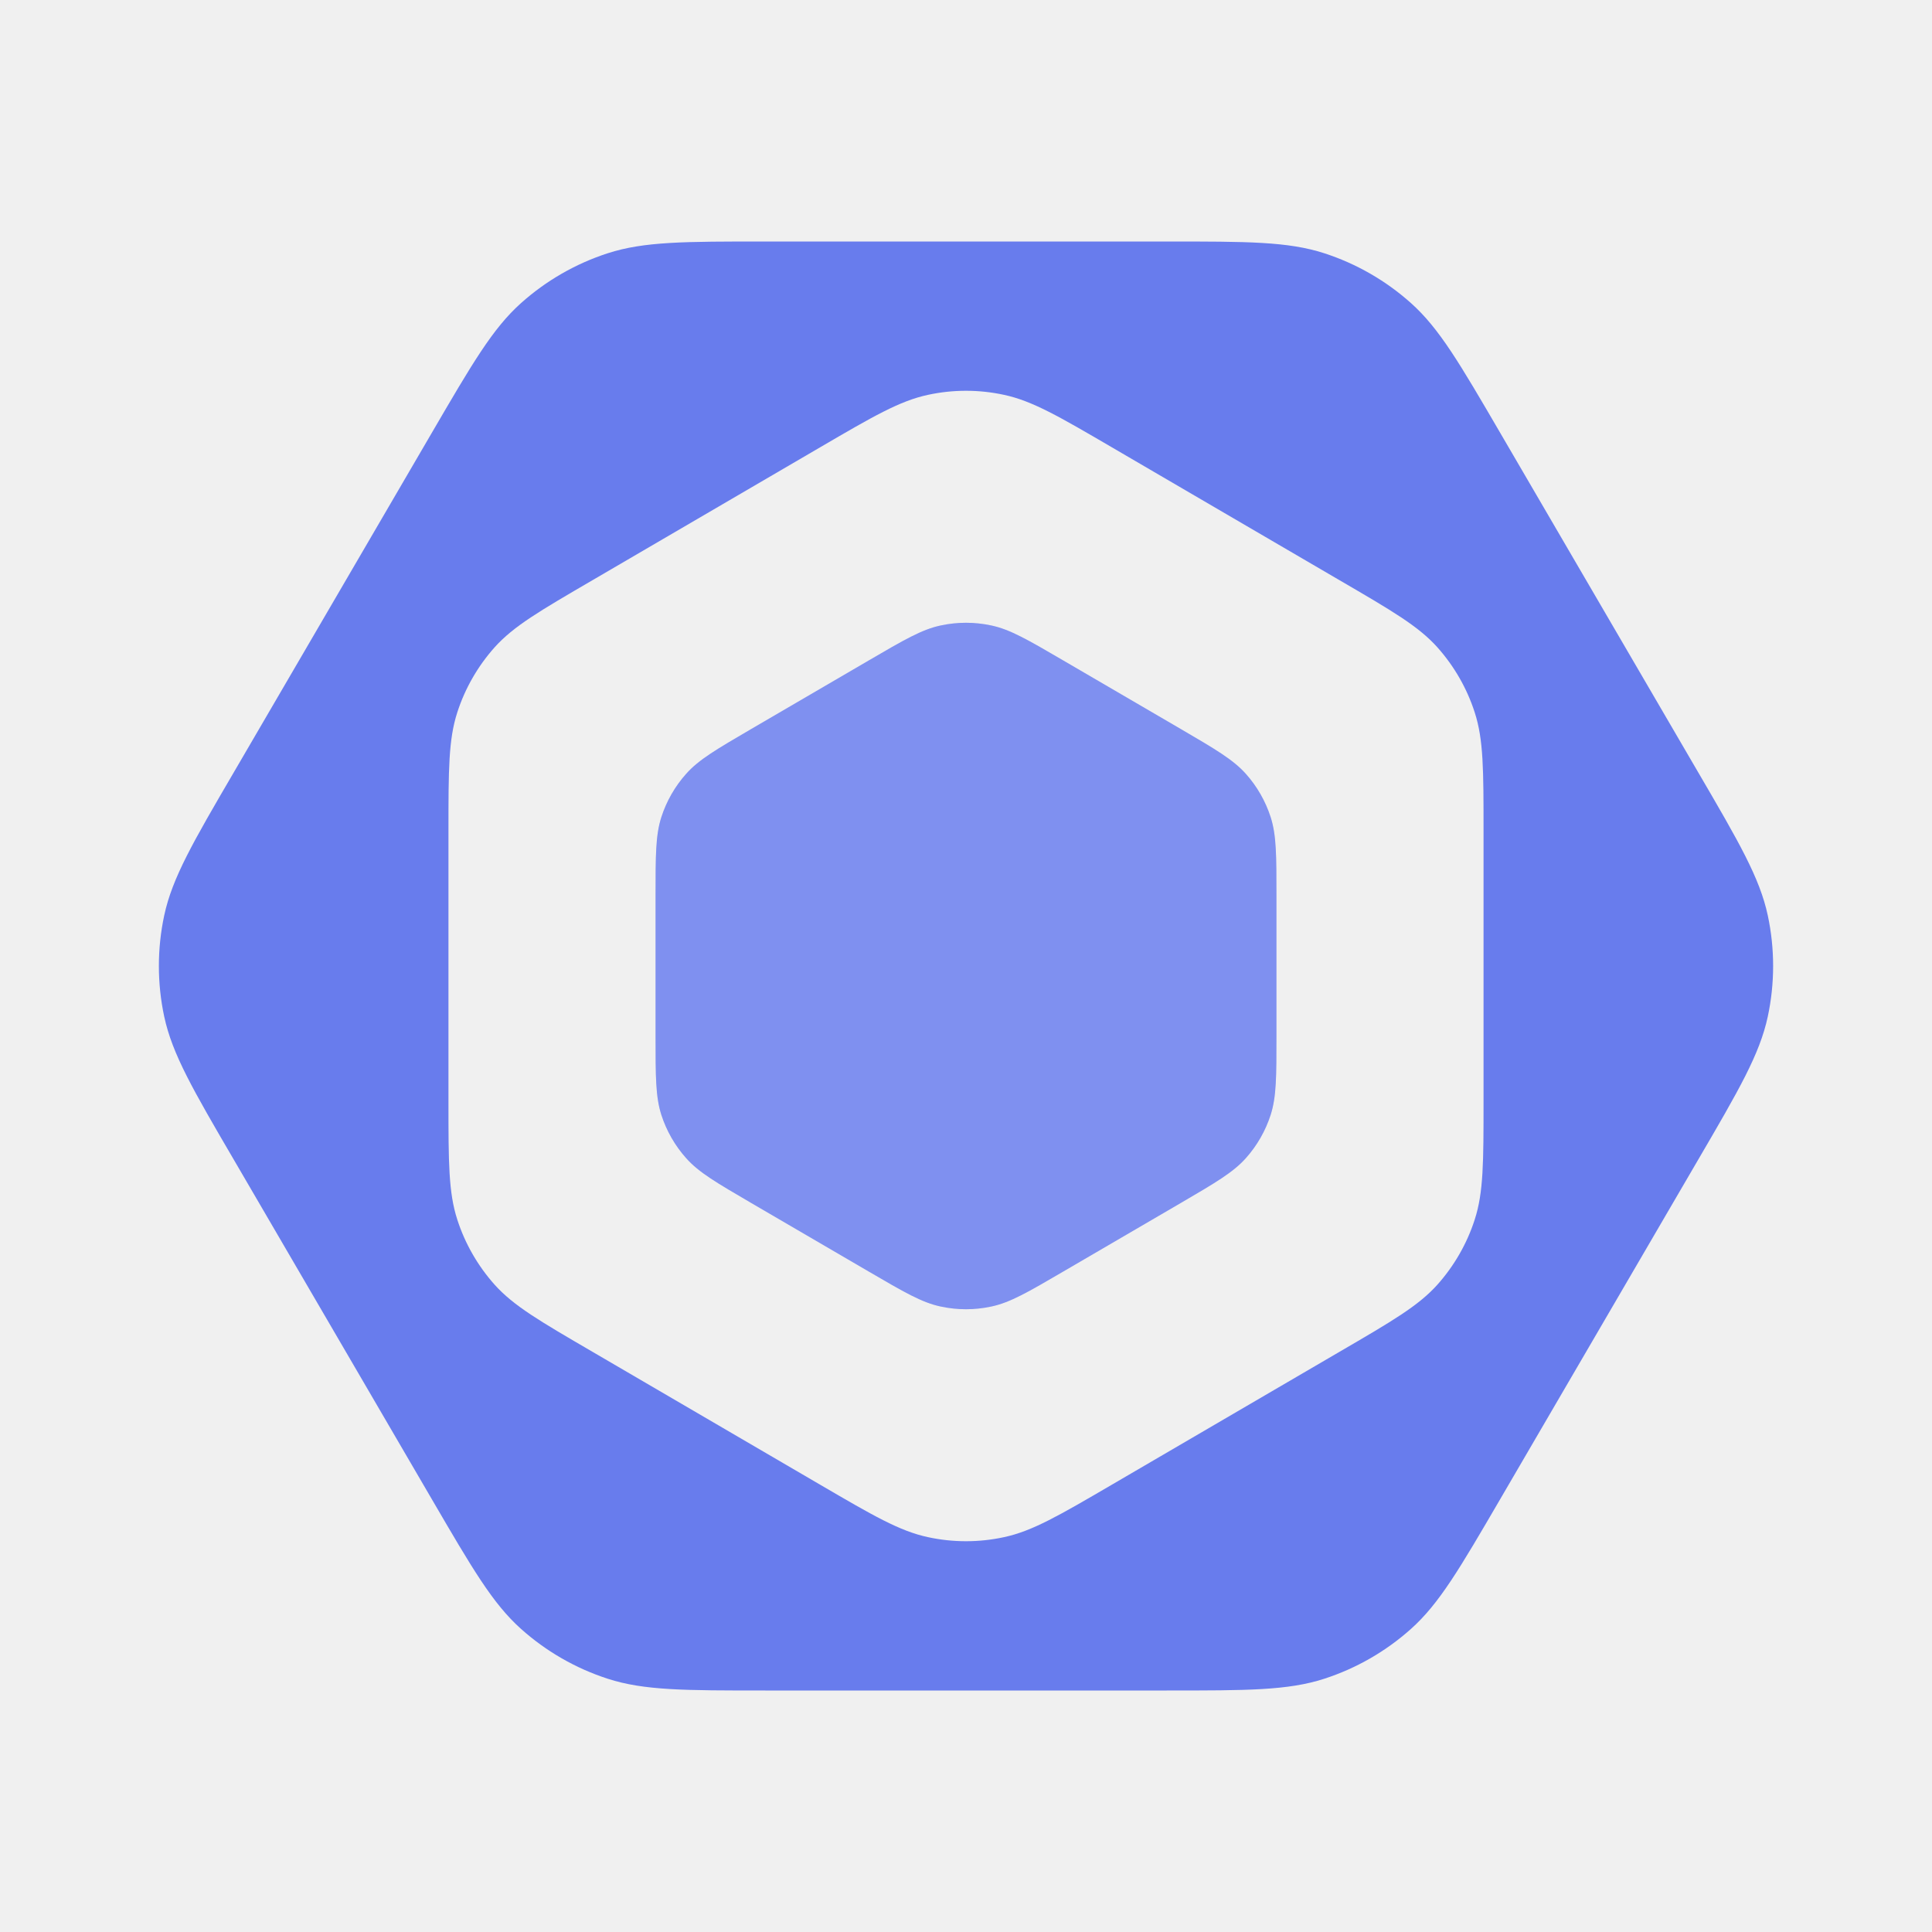
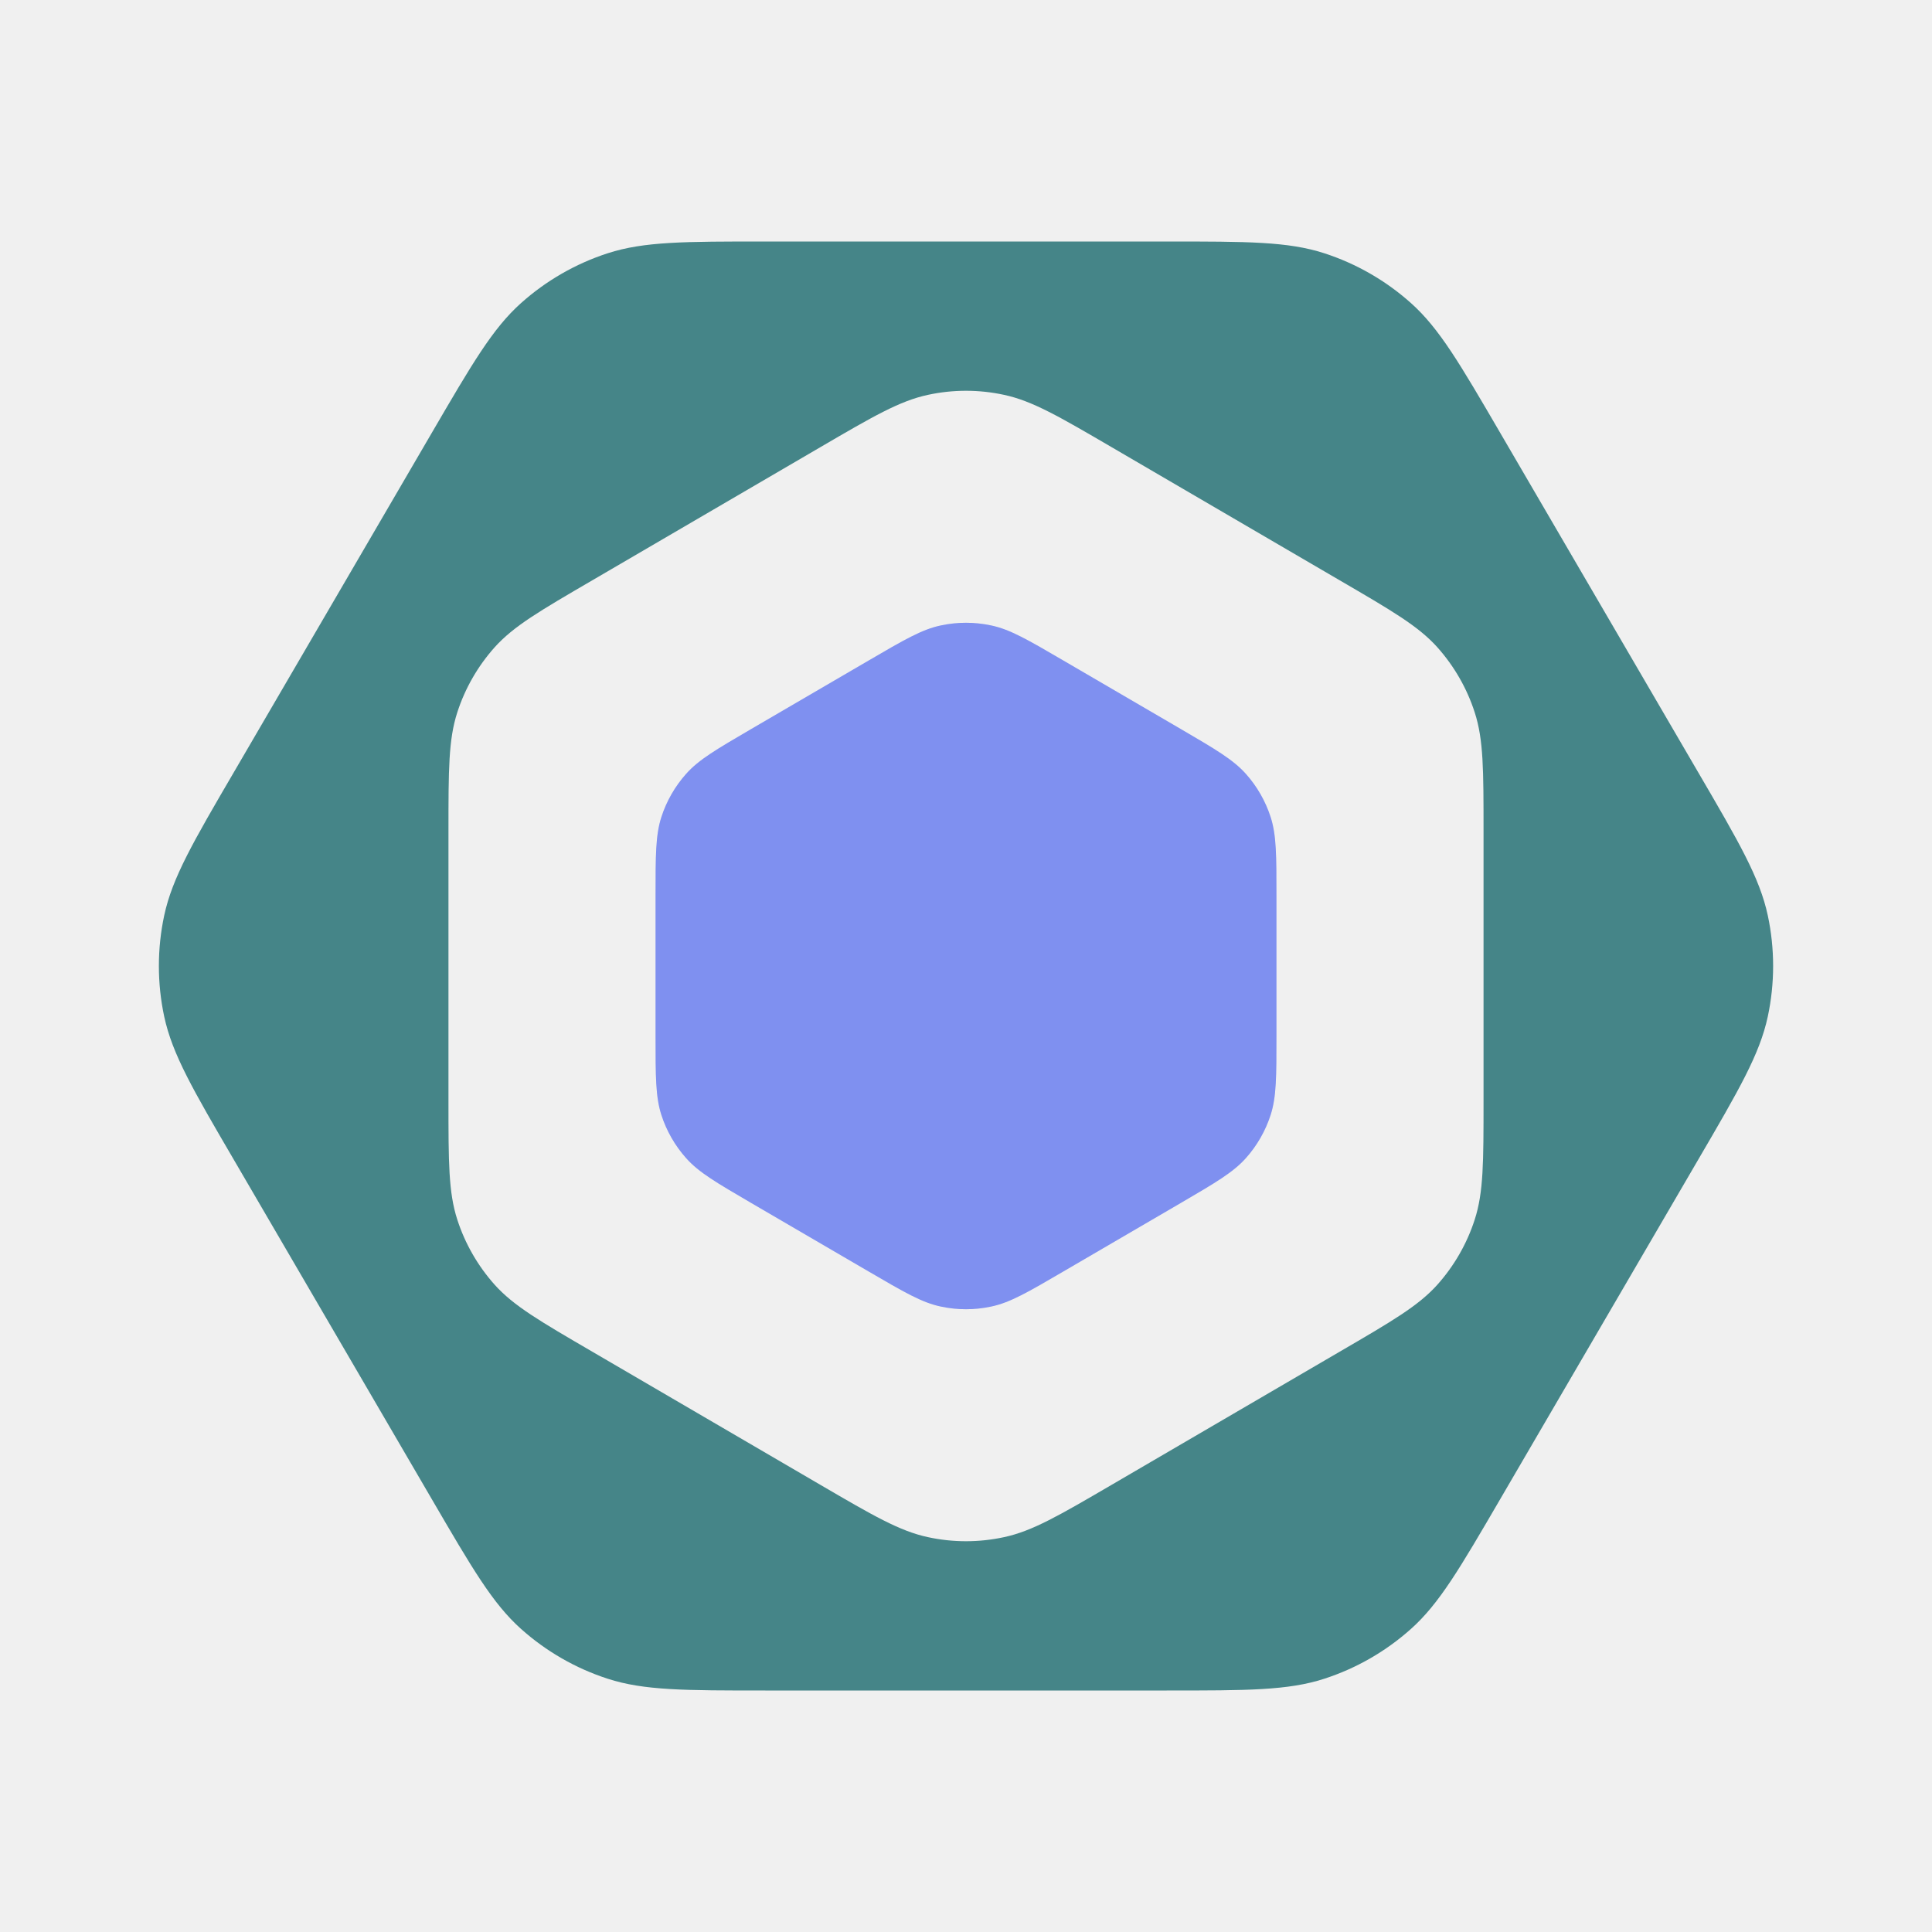
<svg xmlns="http://www.w3.org/2000/svg" width="16" height="16" viewBox="0 0 16 16" fill="none">
-   <path d="M9.662 2C10.331 2 10.666 2 10.966 2.097C11.232 2.183 11.477 2.324 11.685 2.51C11.92 2.72 12.089 3.01 12.426 3.588L14.059 6.388C14.402 6.975 14.573 7.269 14.64 7.581C14.699 7.857 14.699 8.143 14.64 8.419C14.573 8.731 14.402 9.025 14.059 9.612L12.426 12.412C12.089 12.99 11.92 13.28 11.685 13.49C11.477 13.676 11.232 13.817 10.966 13.903C10.666 14 10.331 14 9.662 14H6.338C5.669 14 5.334 14 5.034 13.903C4.768 13.817 4.523 13.676 4.315 13.49C4.08 13.28 3.911 12.99 3.574 12.412L1.941 9.612C1.598 9.025 1.427 8.731 1.36 8.419C1.301 8.143 1.301 7.857 1.36 7.581C1.427 7.269 1.598 6.975 1.941 6.388L3.574 3.588C3.911 3.01 4.08 2.72 4.315 2.51C4.523 2.324 4.768 2.183 5.034 2.097C5.334 2 5.669 2 6.338 2H9.662ZM8.315 3.27C8.108 3.225 7.892 3.225 7.685 3.27C7.451 3.32 7.231 3.448 6.791 3.705L4.905 4.806C4.471 5.059 4.254 5.185 4.096 5.361C3.957 5.517 3.851 5.701 3.787 5.9C3.714 6.125 3.714 6.377 3.714 6.879V9.121C3.714 9.623 3.714 9.875 3.787 10.1C3.851 10.299 3.957 10.483 4.096 10.639C4.254 10.815 4.471 10.941 4.905 11.194L6.791 12.295C7.231 12.552 7.451 12.68 7.685 12.73C7.892 12.775 8.108 12.775 8.315 12.73C8.549 12.68 8.769 12.552 9.209 12.295L11.095 11.194C11.529 10.941 11.746 10.815 11.904 10.639C12.043 10.483 12.149 10.299 12.213 10.1C12.286 9.875 12.286 9.623 12.286 9.121V6.879C12.286 6.377 12.286 6.125 12.213 5.9C12.149 5.701 12.043 5.517 11.904 5.361C11.746 5.185 11.529 5.059 11.095 4.806L9.209 3.705C8.769 3.448 8.549 3.32 8.315 3.27Z" fill="#687ced" />
+   <path d="M9.662 2C10.331 2 10.666 2 10.966 2.097C11.232 2.183 11.477 2.324 11.685 2.51C11.92 2.72 12.089 3.01 12.426 3.588L14.059 6.388C14.402 6.975 14.573 7.269 14.64 7.581C14.699 7.857 14.699 8.143 14.64 8.419C14.573 8.731 14.402 9.025 14.059 9.612L12.426 12.412C12.089 12.99 11.92 13.28 11.685 13.49C11.477 13.676 11.232 13.817 10.966 13.903C10.666 14 10.331 14 9.662 14H6.338C5.669 14 5.334 14 5.034 13.903C4.768 13.817 4.523 13.676 4.315 13.49C4.08 13.28 3.911 12.99 3.574 12.412L1.941 9.612C1.598 9.025 1.427 8.731 1.36 8.419C1.301 8.143 1.301 7.857 1.36 7.581C1.427 7.269 1.598 6.975 1.941 6.388L3.574 3.588C3.911 3.01 4.08 2.72 4.315 2.51C4.523 2.324 4.768 2.183 5.034 2.097C5.334 2 5.669 2 6.338 2H9.662ZM8.315 3.27C8.108 3.225 7.892 3.225 7.685 3.27C7.451 3.32 7.231 3.448 6.791 3.705L4.905 4.806C4.471 5.059 4.254 5.185 4.096 5.361C3.957 5.517 3.851 5.701 3.787 5.9C3.714 6.125 3.714 6.377 3.714 6.879V9.121C3.714 9.623 3.714 9.875 3.787 10.1C3.851 10.299 3.957 10.483 4.096 10.639C4.254 10.815 4.471 10.941 4.905 11.194L6.791 12.295C7.231 12.552 7.451 12.68 7.685 12.73C7.892 12.775 8.108 12.775 8.315 12.73C8.549 12.68 8.769 12.552 9.209 12.295L11.095 11.194C11.529 10.941 11.746 10.815 11.904 10.639C12.043 10.483 12.149 10.299 12.213 10.1C12.286 9.875 12.286 9.623 12.286 9.121V6.879C12.286 6.377 12.286 6.125 12.213 5.9C12.149 5.701 12.043 5.517 11.904 5.361C11.746 5.185 11.529 5.059 11.095 4.806L9.209 3.705C8.769 3.448 8.549 3.32 8.315 3.27Z" fill="#458588" />
  <path d="M7.194 5.47C7.487 5.299 7.634 5.213 7.79 5.18C7.929 5.15 8.071 5.15 8.21 5.18C8.366 5.213 8.513 5.299 8.806 5.47L9.778 6.037C10.067 6.206 10.211 6.29 10.317 6.408C10.41 6.512 10.48 6.634 10.523 6.767C10.571 6.917 10.571 7.084 10.571 7.419V8.581C10.571 8.916 10.571 9.083 10.523 9.233C10.48 9.366 10.41 9.488 10.317 9.592C10.211 9.71 10.067 9.794 9.778 9.963L8.806 10.53C8.513 10.701 8.366 10.787 8.21 10.82C8.071 10.85 7.929 10.85 7.79 10.82C7.634 10.787 7.487 10.701 7.194 10.53L6.222 9.963C5.933 9.794 5.788 9.71 5.683 9.592C5.59 9.488 5.52 9.366 5.477 9.233C5.429 9.083 5.429 8.916 5.429 8.581L5.429 7.419C5.429 7.084 5.429 6.917 5.477 6.767C5.52 6.634 5.59 6.512 5.683 6.408C5.788 6.29 5.933 6.206 6.222 6.037L7.194 5.47Z" fill="#687ced" />
  <path d="M7.194 5.47C7.487 5.299 7.634 5.213 7.79 5.18C7.929 5.15 8.071 5.15 8.21 5.18C8.366 5.213 8.513 5.299 8.806 5.47L9.778 6.037C10.067 6.206 10.211 6.29 10.317 6.408C10.41 6.512 10.48 6.634 10.523 6.767C10.571 6.917 10.571 7.084 10.571 7.419V8.581C10.571 8.916 10.571 9.083 10.523 9.233C10.48 9.366 10.41 9.488 10.317 9.592C10.211 9.71 10.067 9.794 9.778 9.963L8.806 10.53C8.513 10.701 8.366 10.787 8.21 10.82C8.071 10.85 7.929 10.85 7.79 10.82C7.634 10.787 7.487 10.701 7.194 10.53L6.222 9.963C5.933 9.794 5.788 9.71 5.683 9.592C5.59 9.488 5.52 9.366 5.477 9.233C5.429 9.083 5.429 8.916 5.429 8.581L5.429 7.419C5.429 7.084 5.429 6.917 5.477 6.767C5.52 6.634 5.59 6.512 5.683 6.408C5.788 6.29 5.933 6.206 6.222 6.037L7.194 5.47Z" fill="white" fill-opacity="0.15" style="mix-blend-mode:plus-lighter" />
</svg>
